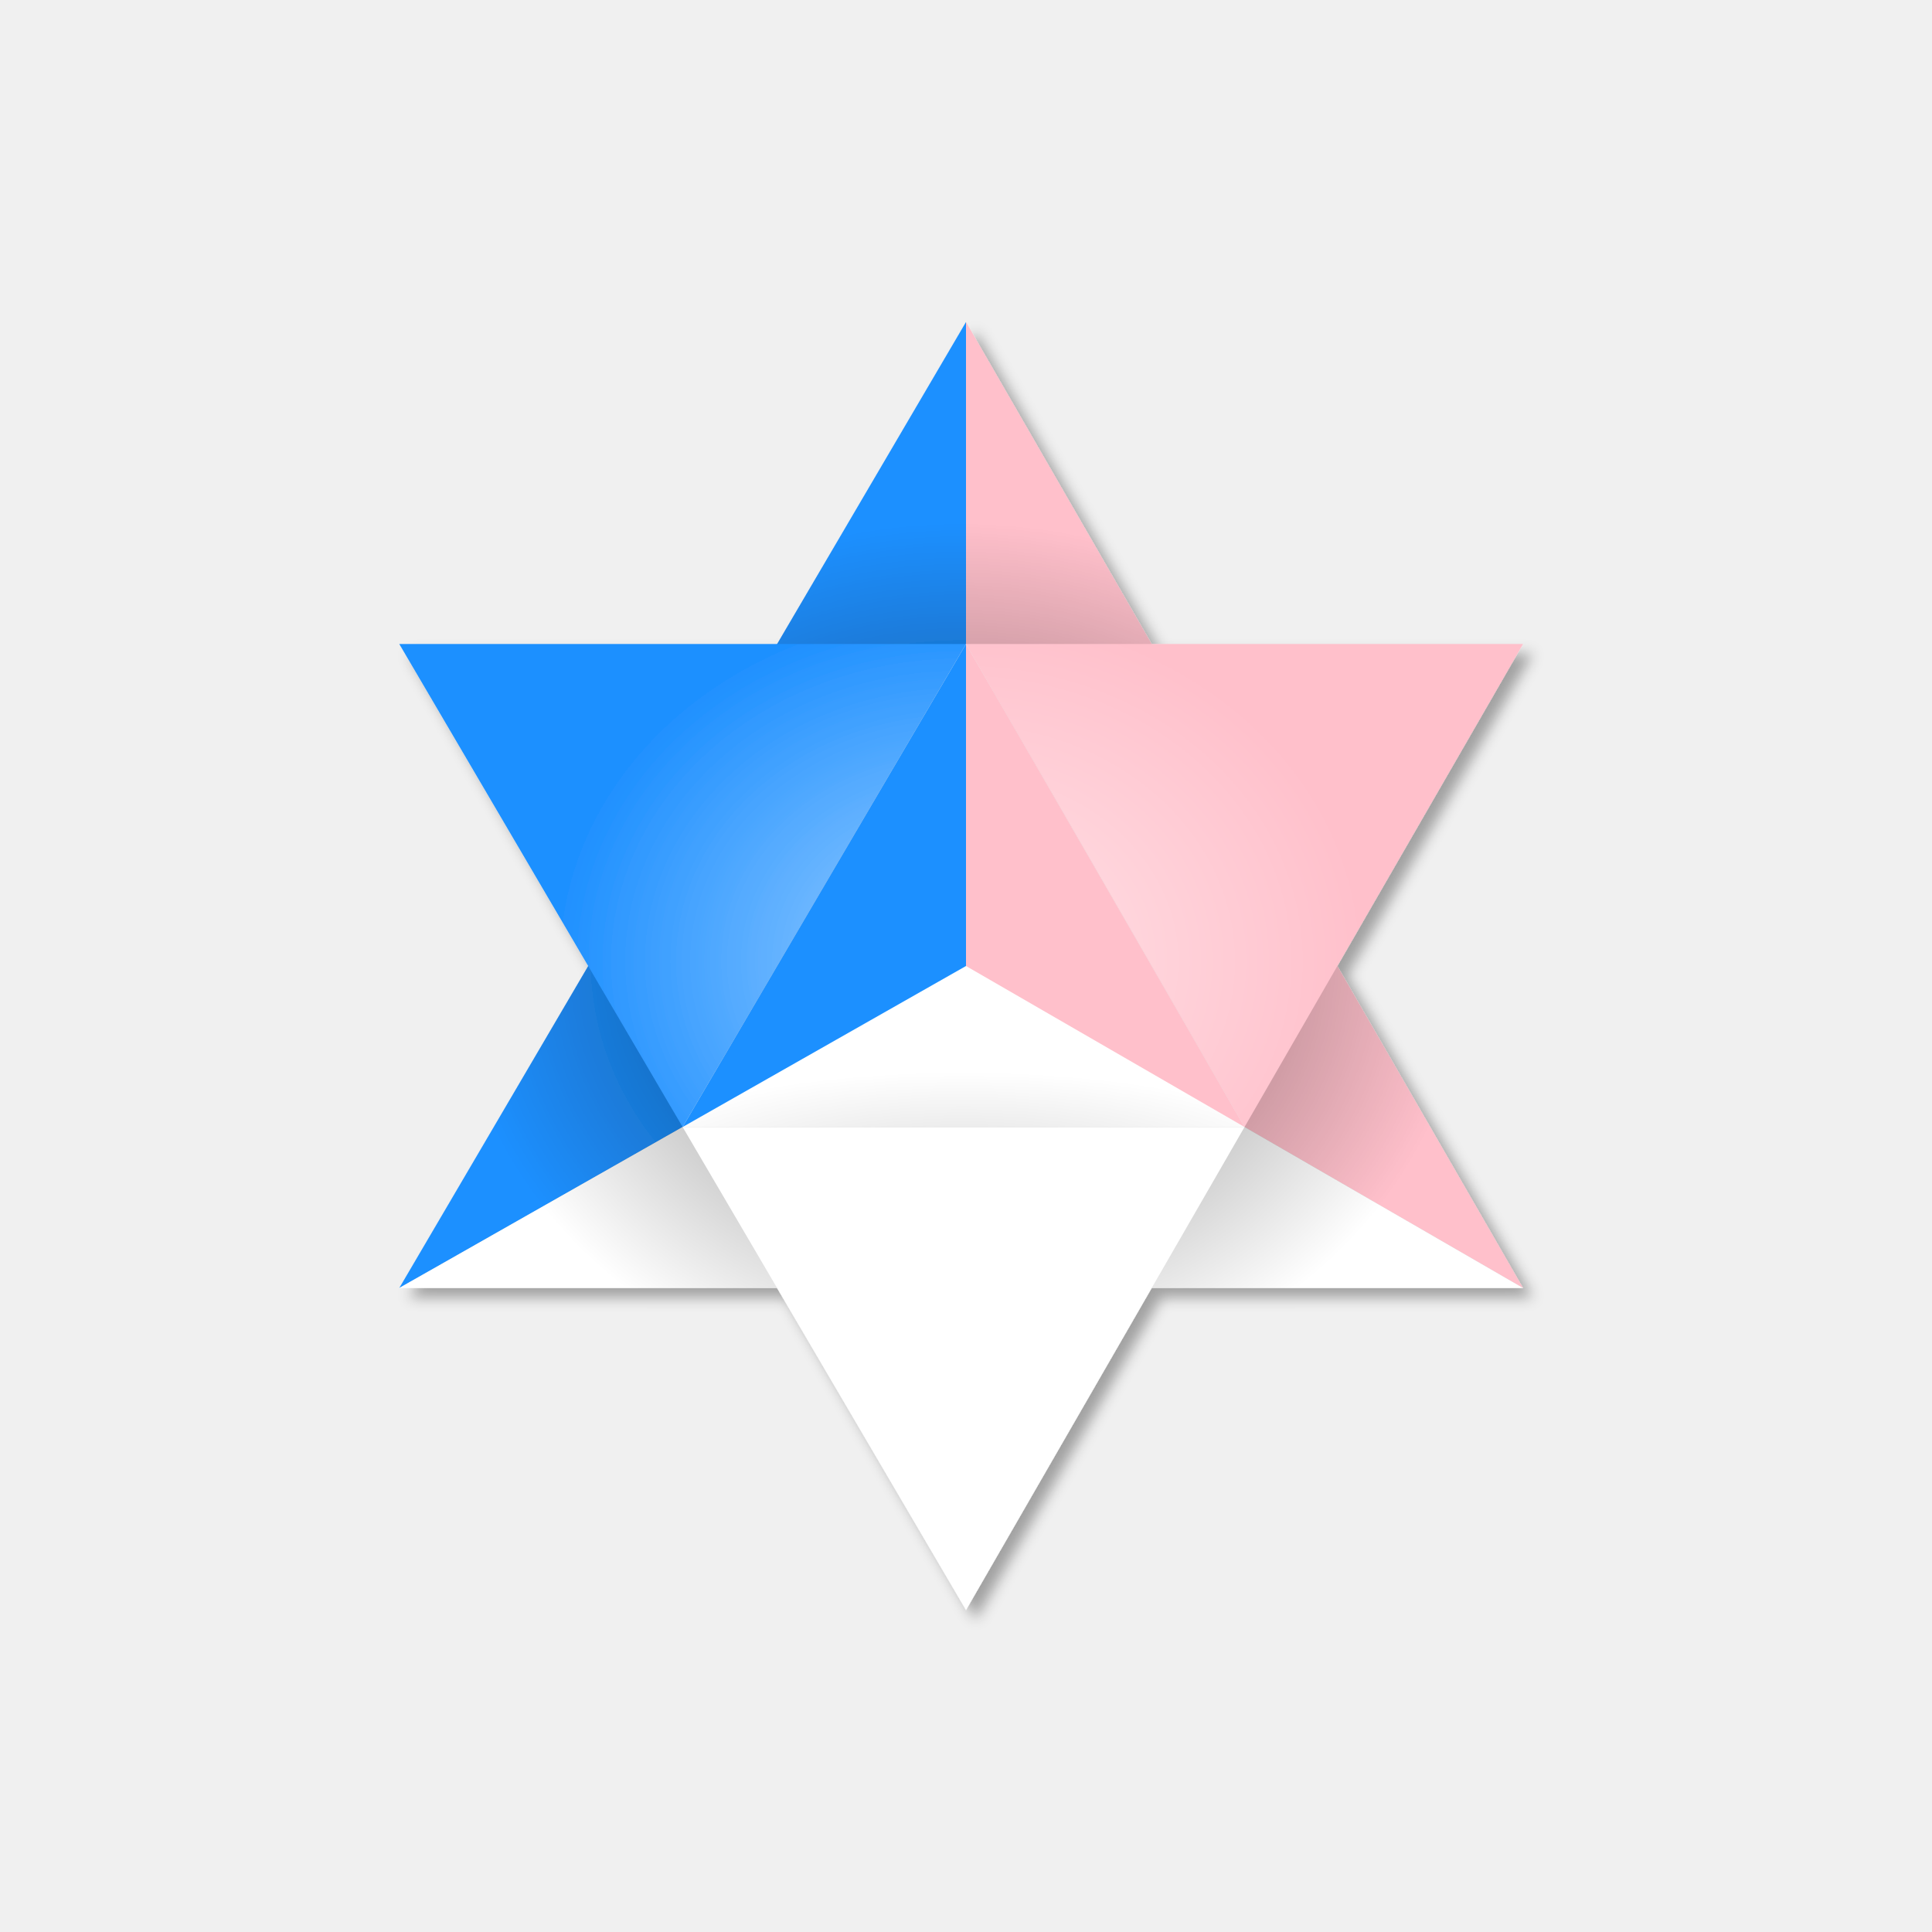
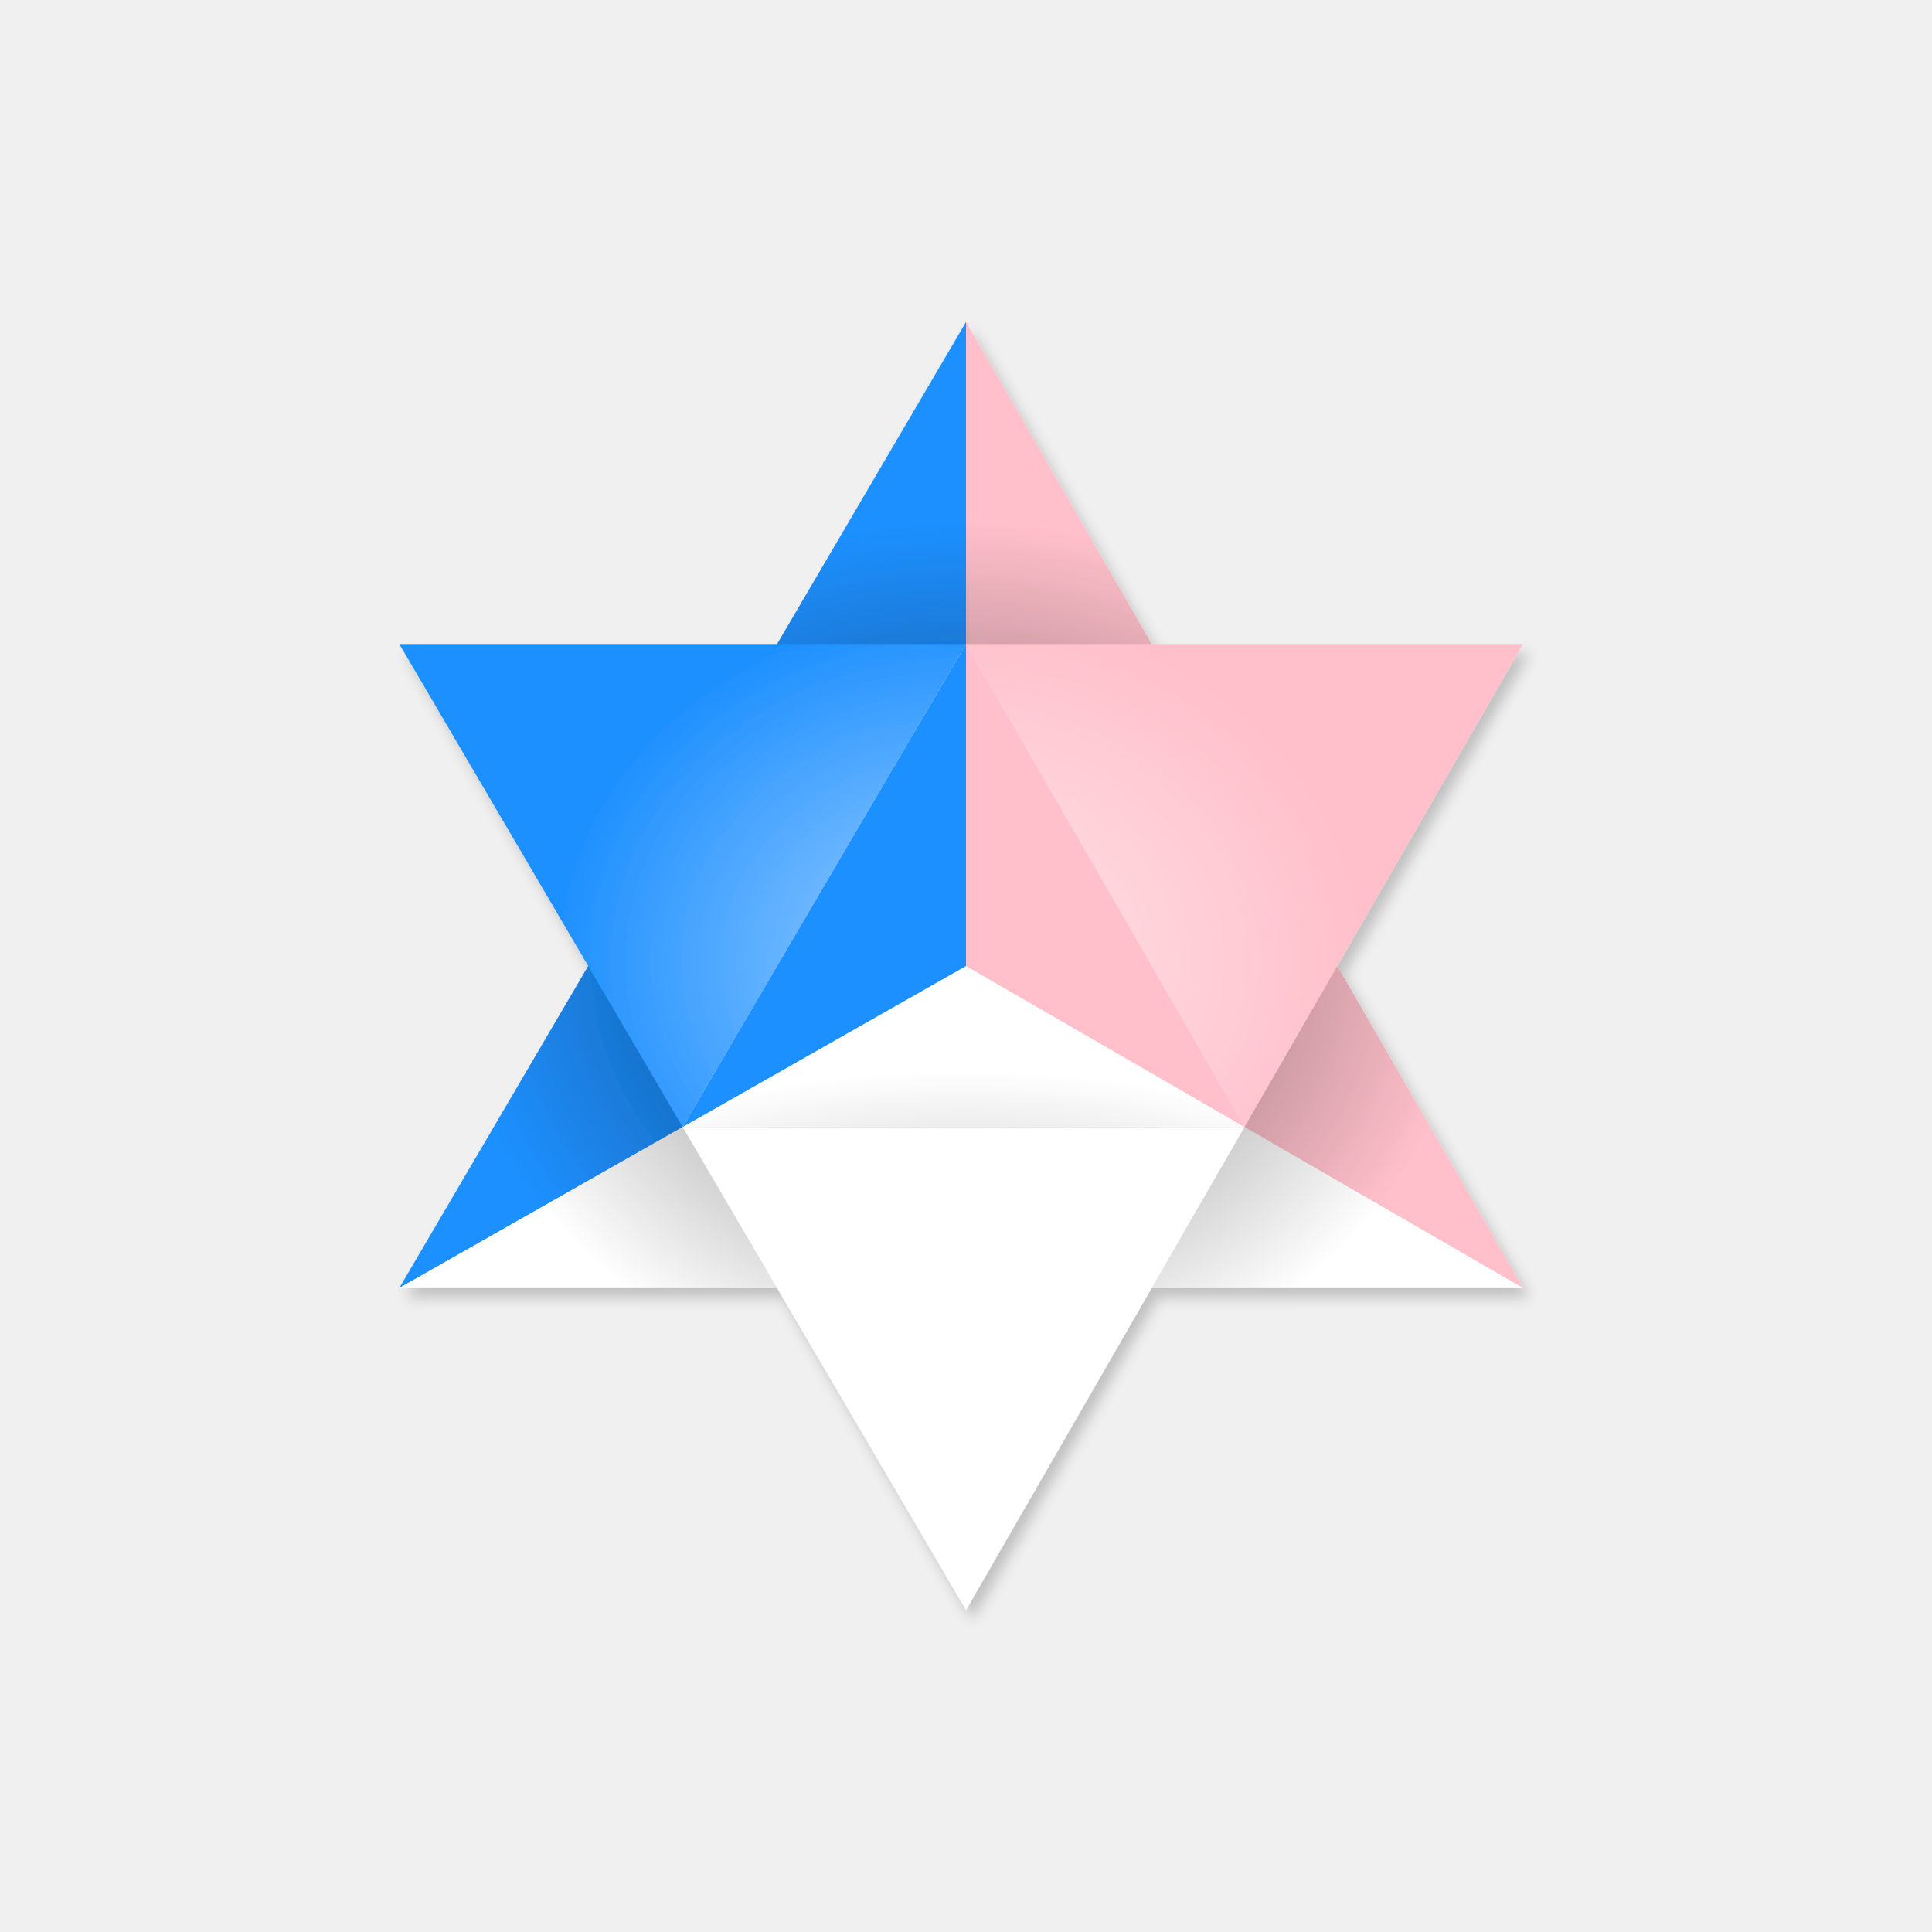
<svg xmlns="http://www.w3.org/2000/svg" id="merkaba" viewBox="0 0 600 600">
  <style>
        svg#merkaba {
-             -webkit-filter: drop-shadow( 3px 3px 2px rgba(0, 0, 0, .33));
-             filter: drop-shadow( 3px 3px 2px rgba(0, 0, 0, .33));
+             -webkit-filter: drop-shadow( 2px 3px 2px rgba(0, 0, 0, .2));
+             filter: drop-shadow( 2px 3px 2px rgba(0, 0, 0, .2));
        }
-         svg#merkaba .triangle {
+         svg#merkaba {
            stroke: transparent;
            stroke-width: 0;
        }
        svg#merkaba .white {
            fill: #fff;
        }
        svg#merkaba .blue {
            fill: dodgerblue!important;
        }
        svg#merkaba .pink {
            fill: pink!important;
        }
        svg#merkaba .transparent {
            fill: transparent;
        }
        svg#merkaba .glow {
            fill: url(#radialGradientWhite);
        }
        svg#merkaba .deep-shadow {
            fill: url(#radialGradientBlack);
        }
        svg#merkaba .center-under-shadow {
            fill: url(#radialGradientCenterBlack);
        }
        svg#merkaba .lines {
            stroke: black;
            stroke-width: 1;
        }
    </style>
  <defs>
    <radialGradient id="radialGradientCenterBlack" cx=".5" cy="1.33" r=".75">
      <stop offset="10%" stop-color="rgba(0,0,0,.125)" />
      <stop offset="90%" stop-color="rgba(0,0,0,0)" />
    </radialGradient>
    <radialGradient id="radialGradientBlack" cx=".5" cy="0.66" r=".5">
      <stop offset="10%" stop-color="rgba(0,0,0,.5)" />
      <stop offset="90%" stop-color="rgba(0,0,0,0)" />
    </radialGradient>
    <radialGradient id="radialGradientWhite" cx=".5" cy="0.33" r=".4">
      <stop offset="10%" stop-color="rgba(255,355,355,.5 )" />
      <stop offset="90%" stop-color="rgba(255,355,355,0)" />
    </radialGradient>
  </defs>
  <g>
-     <path class="triangle large-up blue" d="M300,100 L124,400 300,300 Z" />
-     <path class="triangle large-up pink" d="M300,100 L300,300 473,400 Z" />
-     <path class="triangle large-up white" d="M300,300 L124,400 473,400 Z" />
-     <path class="triangle large-up deep-shadow" d="M300,100 L124,400 473,400 Z" />
-     <path class="triangle large-down blue" d="M212,350 L124,200 300,200 Z" />
-     <path class="triangle large-down pink" d="M386.5,350 L300,200 473,200 Z" />
-     <path class="triangle large-down white" d="M300,500 L212,350 386.5,350 Z" />
-     <path class="triangle large-down transparent glow" d="M300,500 L124,200 473,200 Z" />
-     <path class="triangle small-up white" d="M300,200 212,350 386.5,350 Z" />
-     <path class="triangle center-left blue" d="M300,300 L300,200 212,350 Z" />
-     <path class="triangle center-right pink" d="M300,300 L300,200 386.5,350 Z" />
-     <path class="triangle center-bottom center-under-shadow" d="M300,300 L212,350 386.5,350 Z" />
+     <path class="large-up blue" d="M300,100 L124,400 300,300 Z" />
+     <path class="large-up pink" d="M300,100 L300,300 473,400 Z" />
+     <path class="large-up white" d="M300,300 L124,400 473,400 Z" />
+     <path class="large-up deep-shadow" d="M300,100 L124,400 473,400 Z" />
+     <path class="large-down blue" d="M212,350 L124,200 300,200 Z" />
+     <path class="large-down pink" d="M386.5,350 L300,200 473,200 Z" />
+     <path class="large-down white" d="M300,500 L212,350 386.5,350 Z" />
+     <path class="large-down transparent glow" d="M300,500 L124,200 473,200 Z" />
+     <path class="small-up white" d="M300,200 212,350 386.5,350 Z" />
+     <path class="center-left blue" d="M300,300 L300,200 212,350 Z" />
+     <path class="center-right pink" d="M300,300 L300,200 386.5,350 Z" />
+     <path class="center-bottom center-under-shadow" d="M300,300 L212,350 386.5,350 Z" />
  </g>
</svg>
